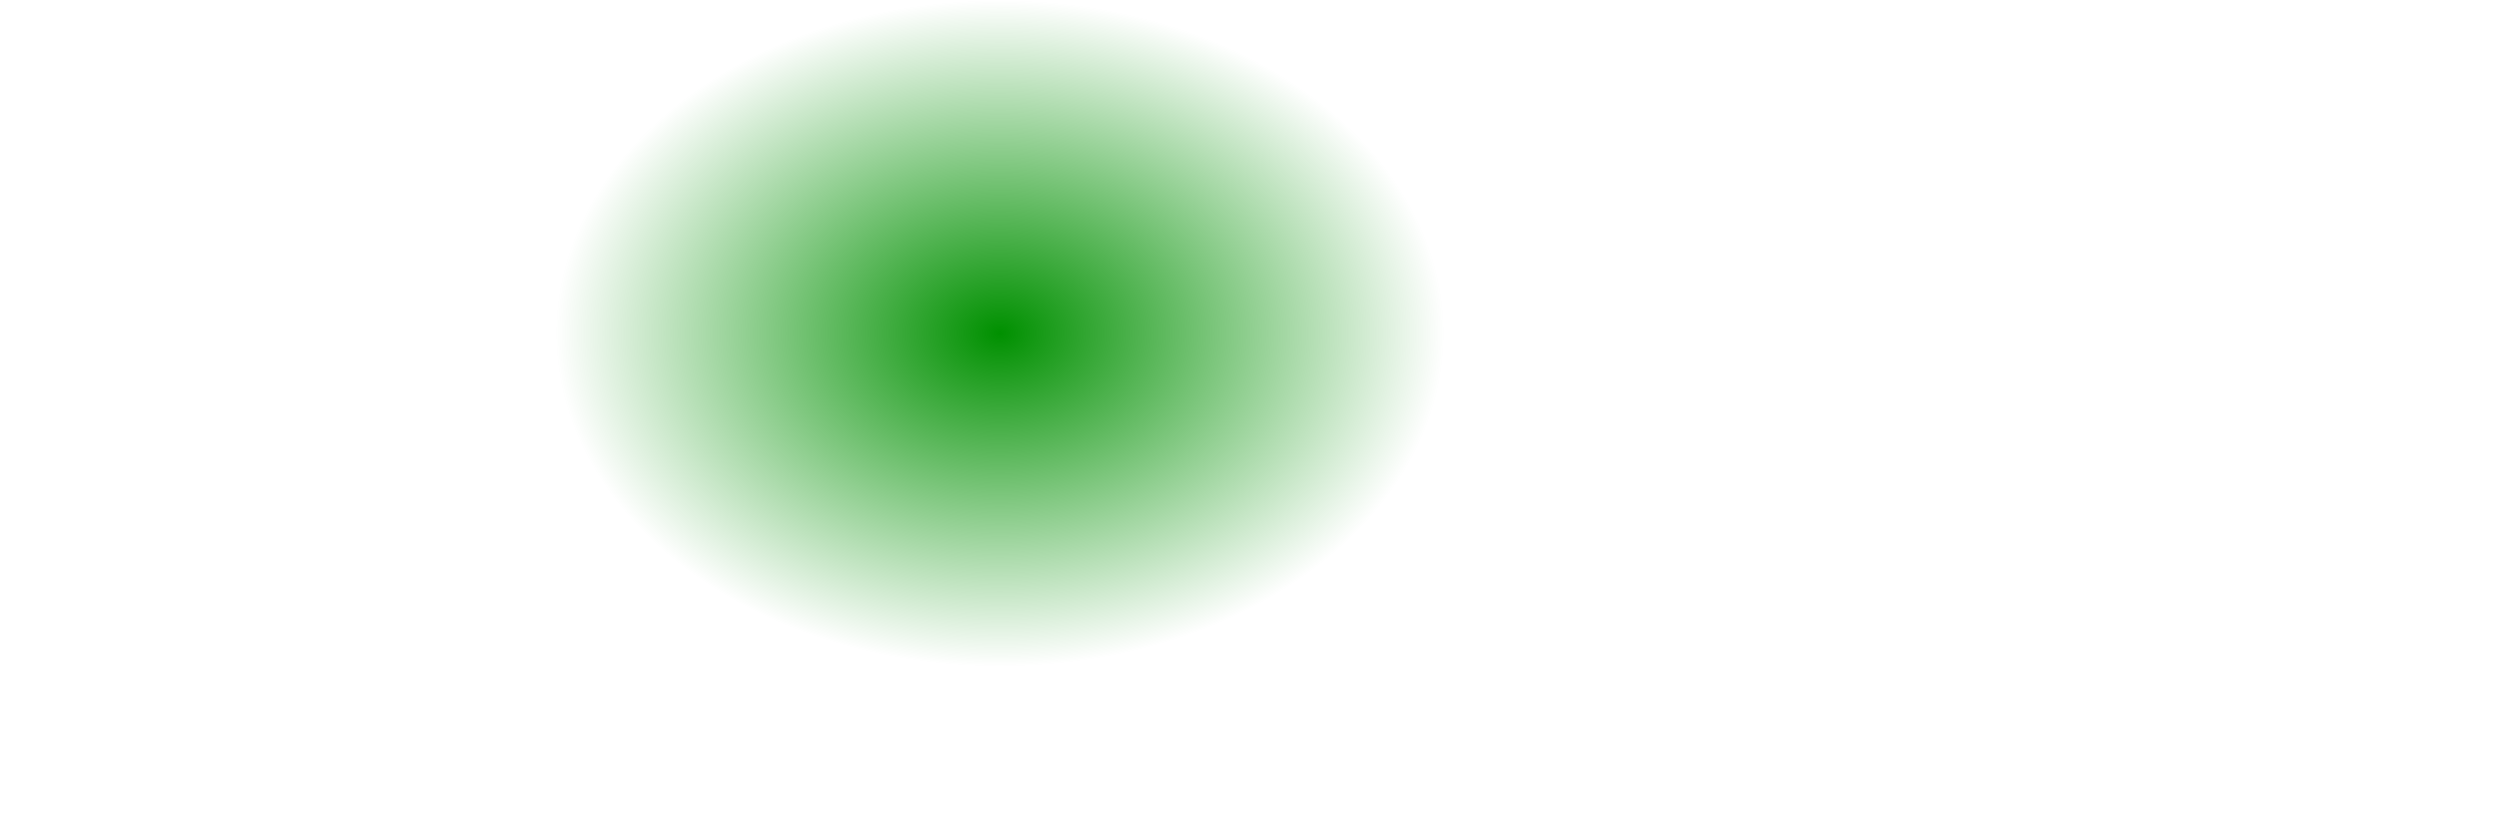
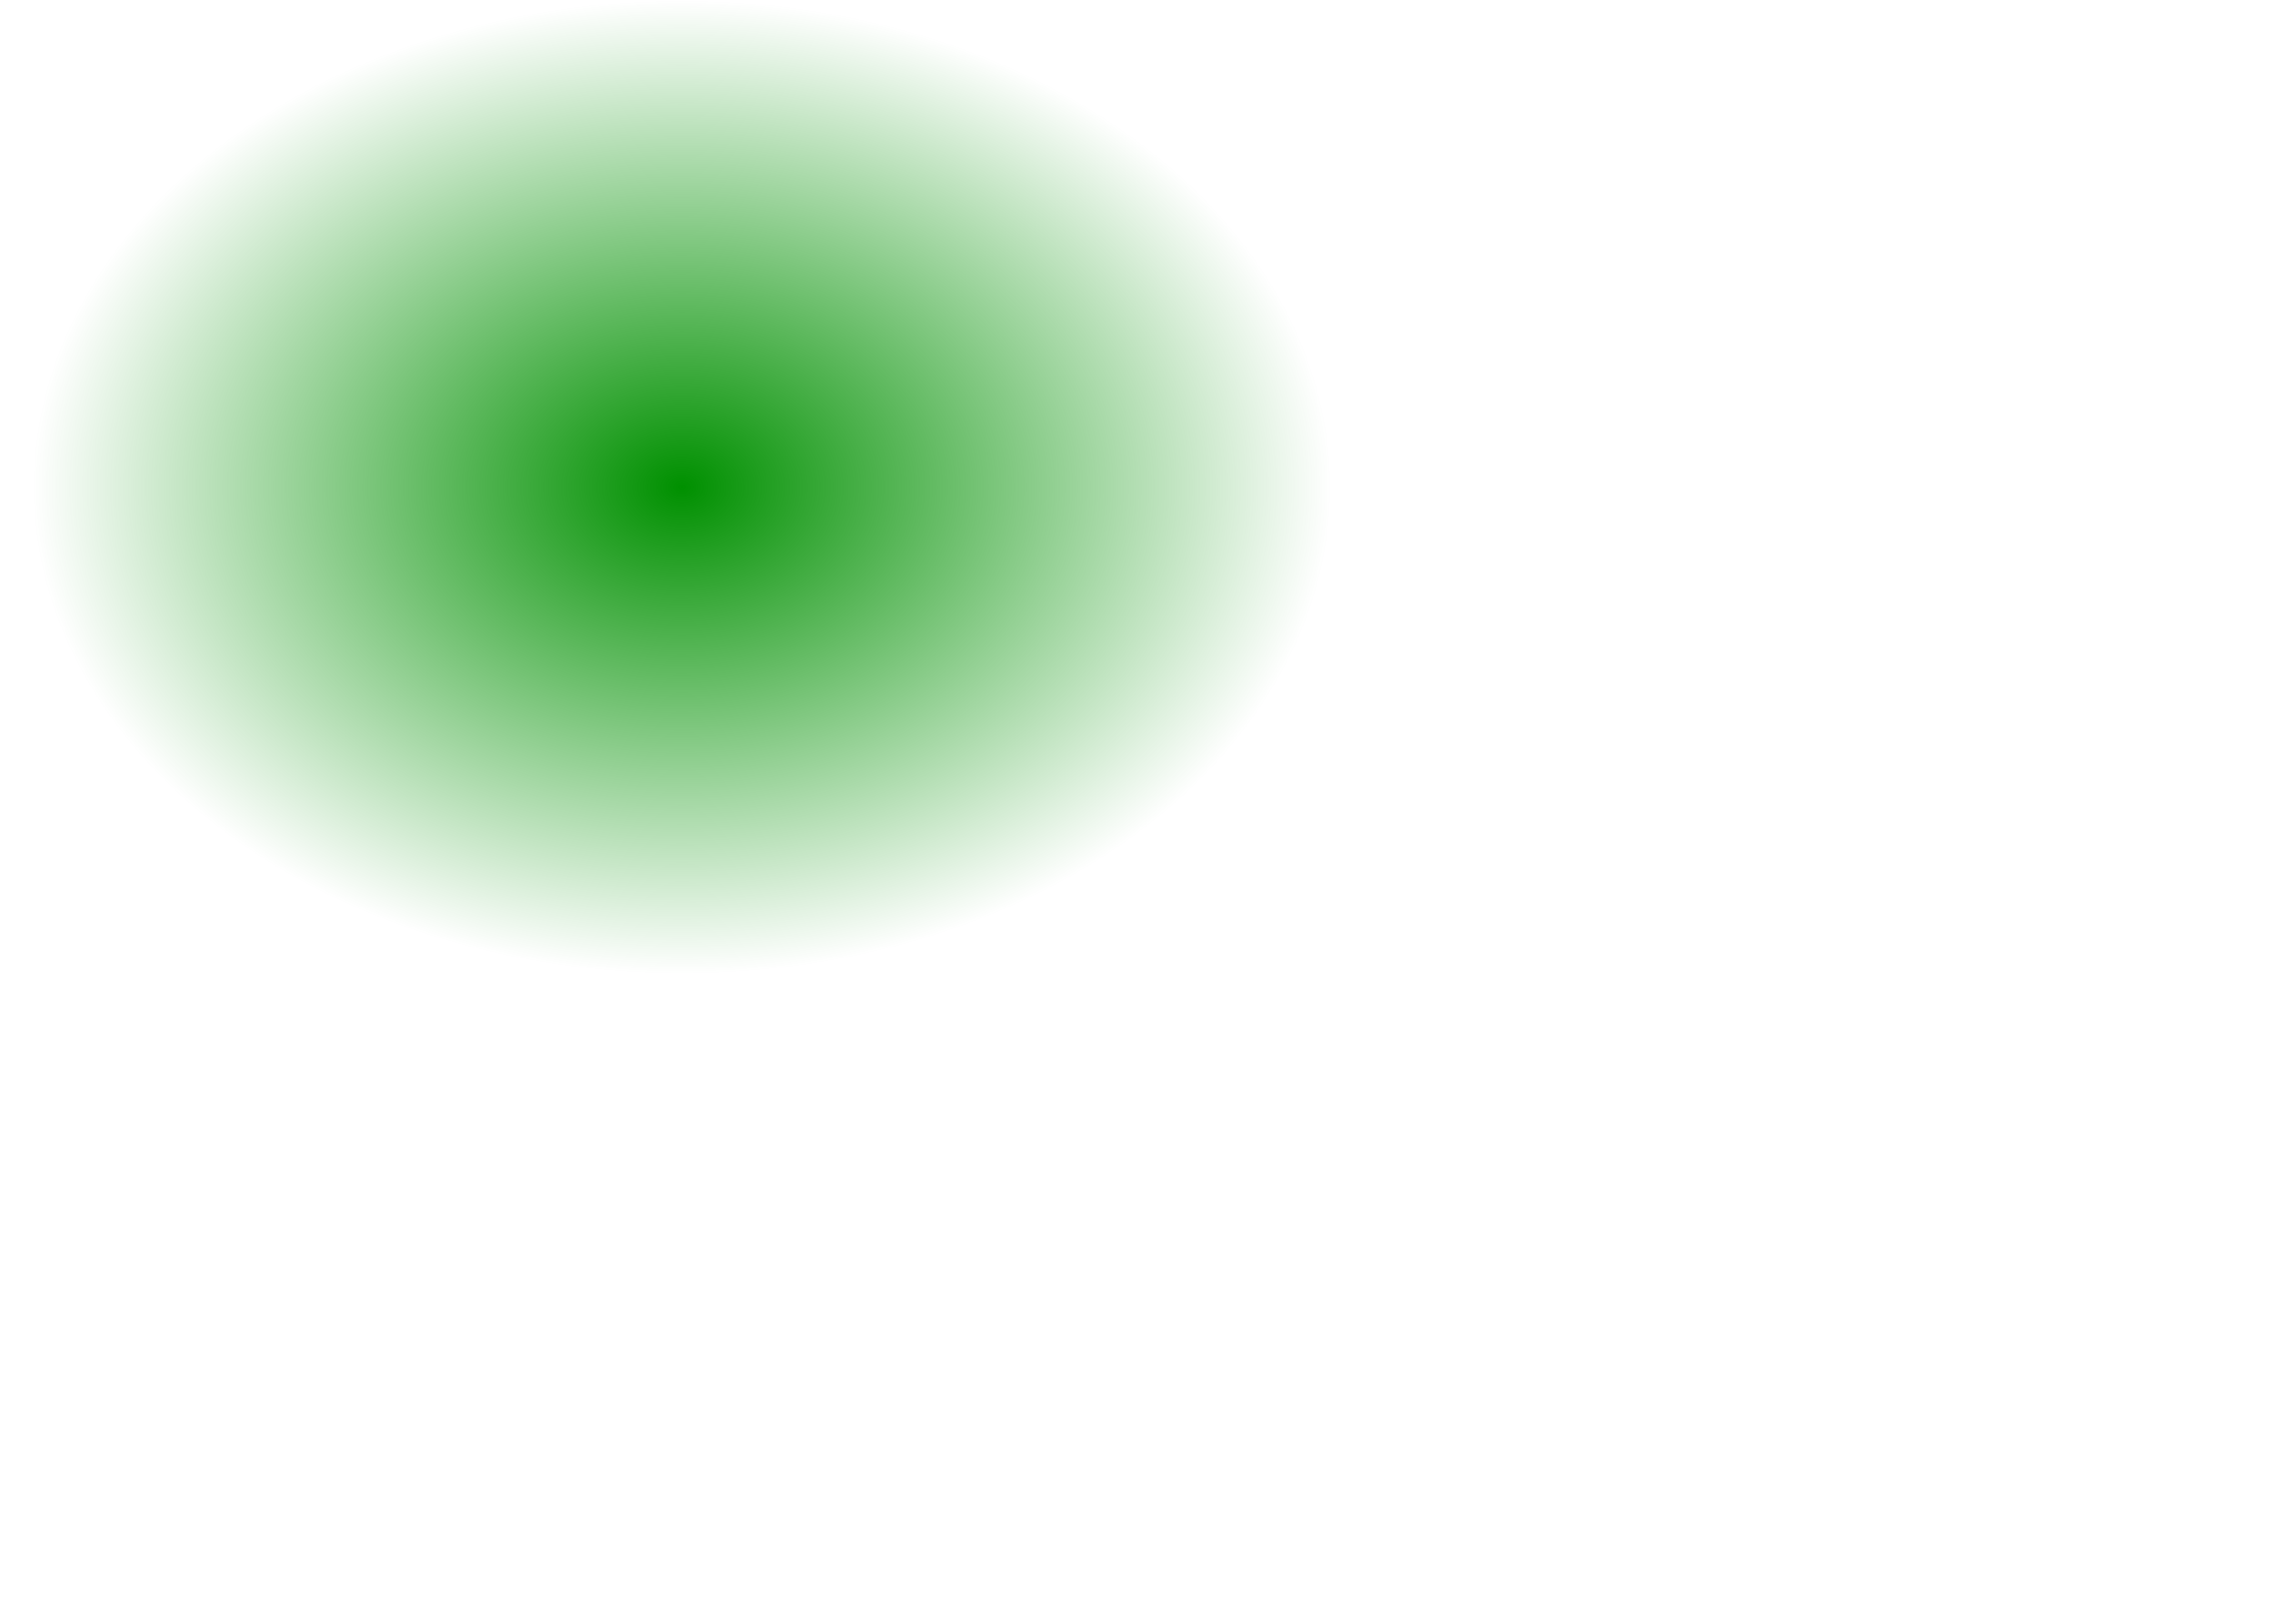
- <svg xmlns="http://www.w3.org/2000/svg" xmlns:xlink="http://www.w3.org/1999/xlink" width="3000" style="border-radius: 100%;border: 3px solid #009000; margin:-3px; transform:scale(0.8)" height="1000" viewBox="0 0 1600 1200">
+ <svg xmlns="http://www.w3.org/2000/svg" xmlns:xlink="http://www.w3.org/1999/xlink" width="7000" style="border-radius: 100%;border: 4px solid #009000; margin:-3px; transform:scale(0.6)" height="5000" viewBox="0 0 1600 1200">
  <defs>
    <linearGradient id="lg3">
      <stop style="stop-color:#009000;stop-opacity:1" offset="0" />
      <stop style="stop-color:#009000;stop-opacity:0" offset="1" />
    </linearGradient>
    <radialGradient xlink:href="#lg3" id="lg4" cx="800" cy="600" fx="800" fy="600" r="800" gradientTransform="matrix(1,0,0,0.75,0,150)" gradientUnits="userSpaceOnUse" />
  </defs>
  <rect style="fill:url(#lg4)" width="2000" height="1600" x="0" y="0" />
</svg>
